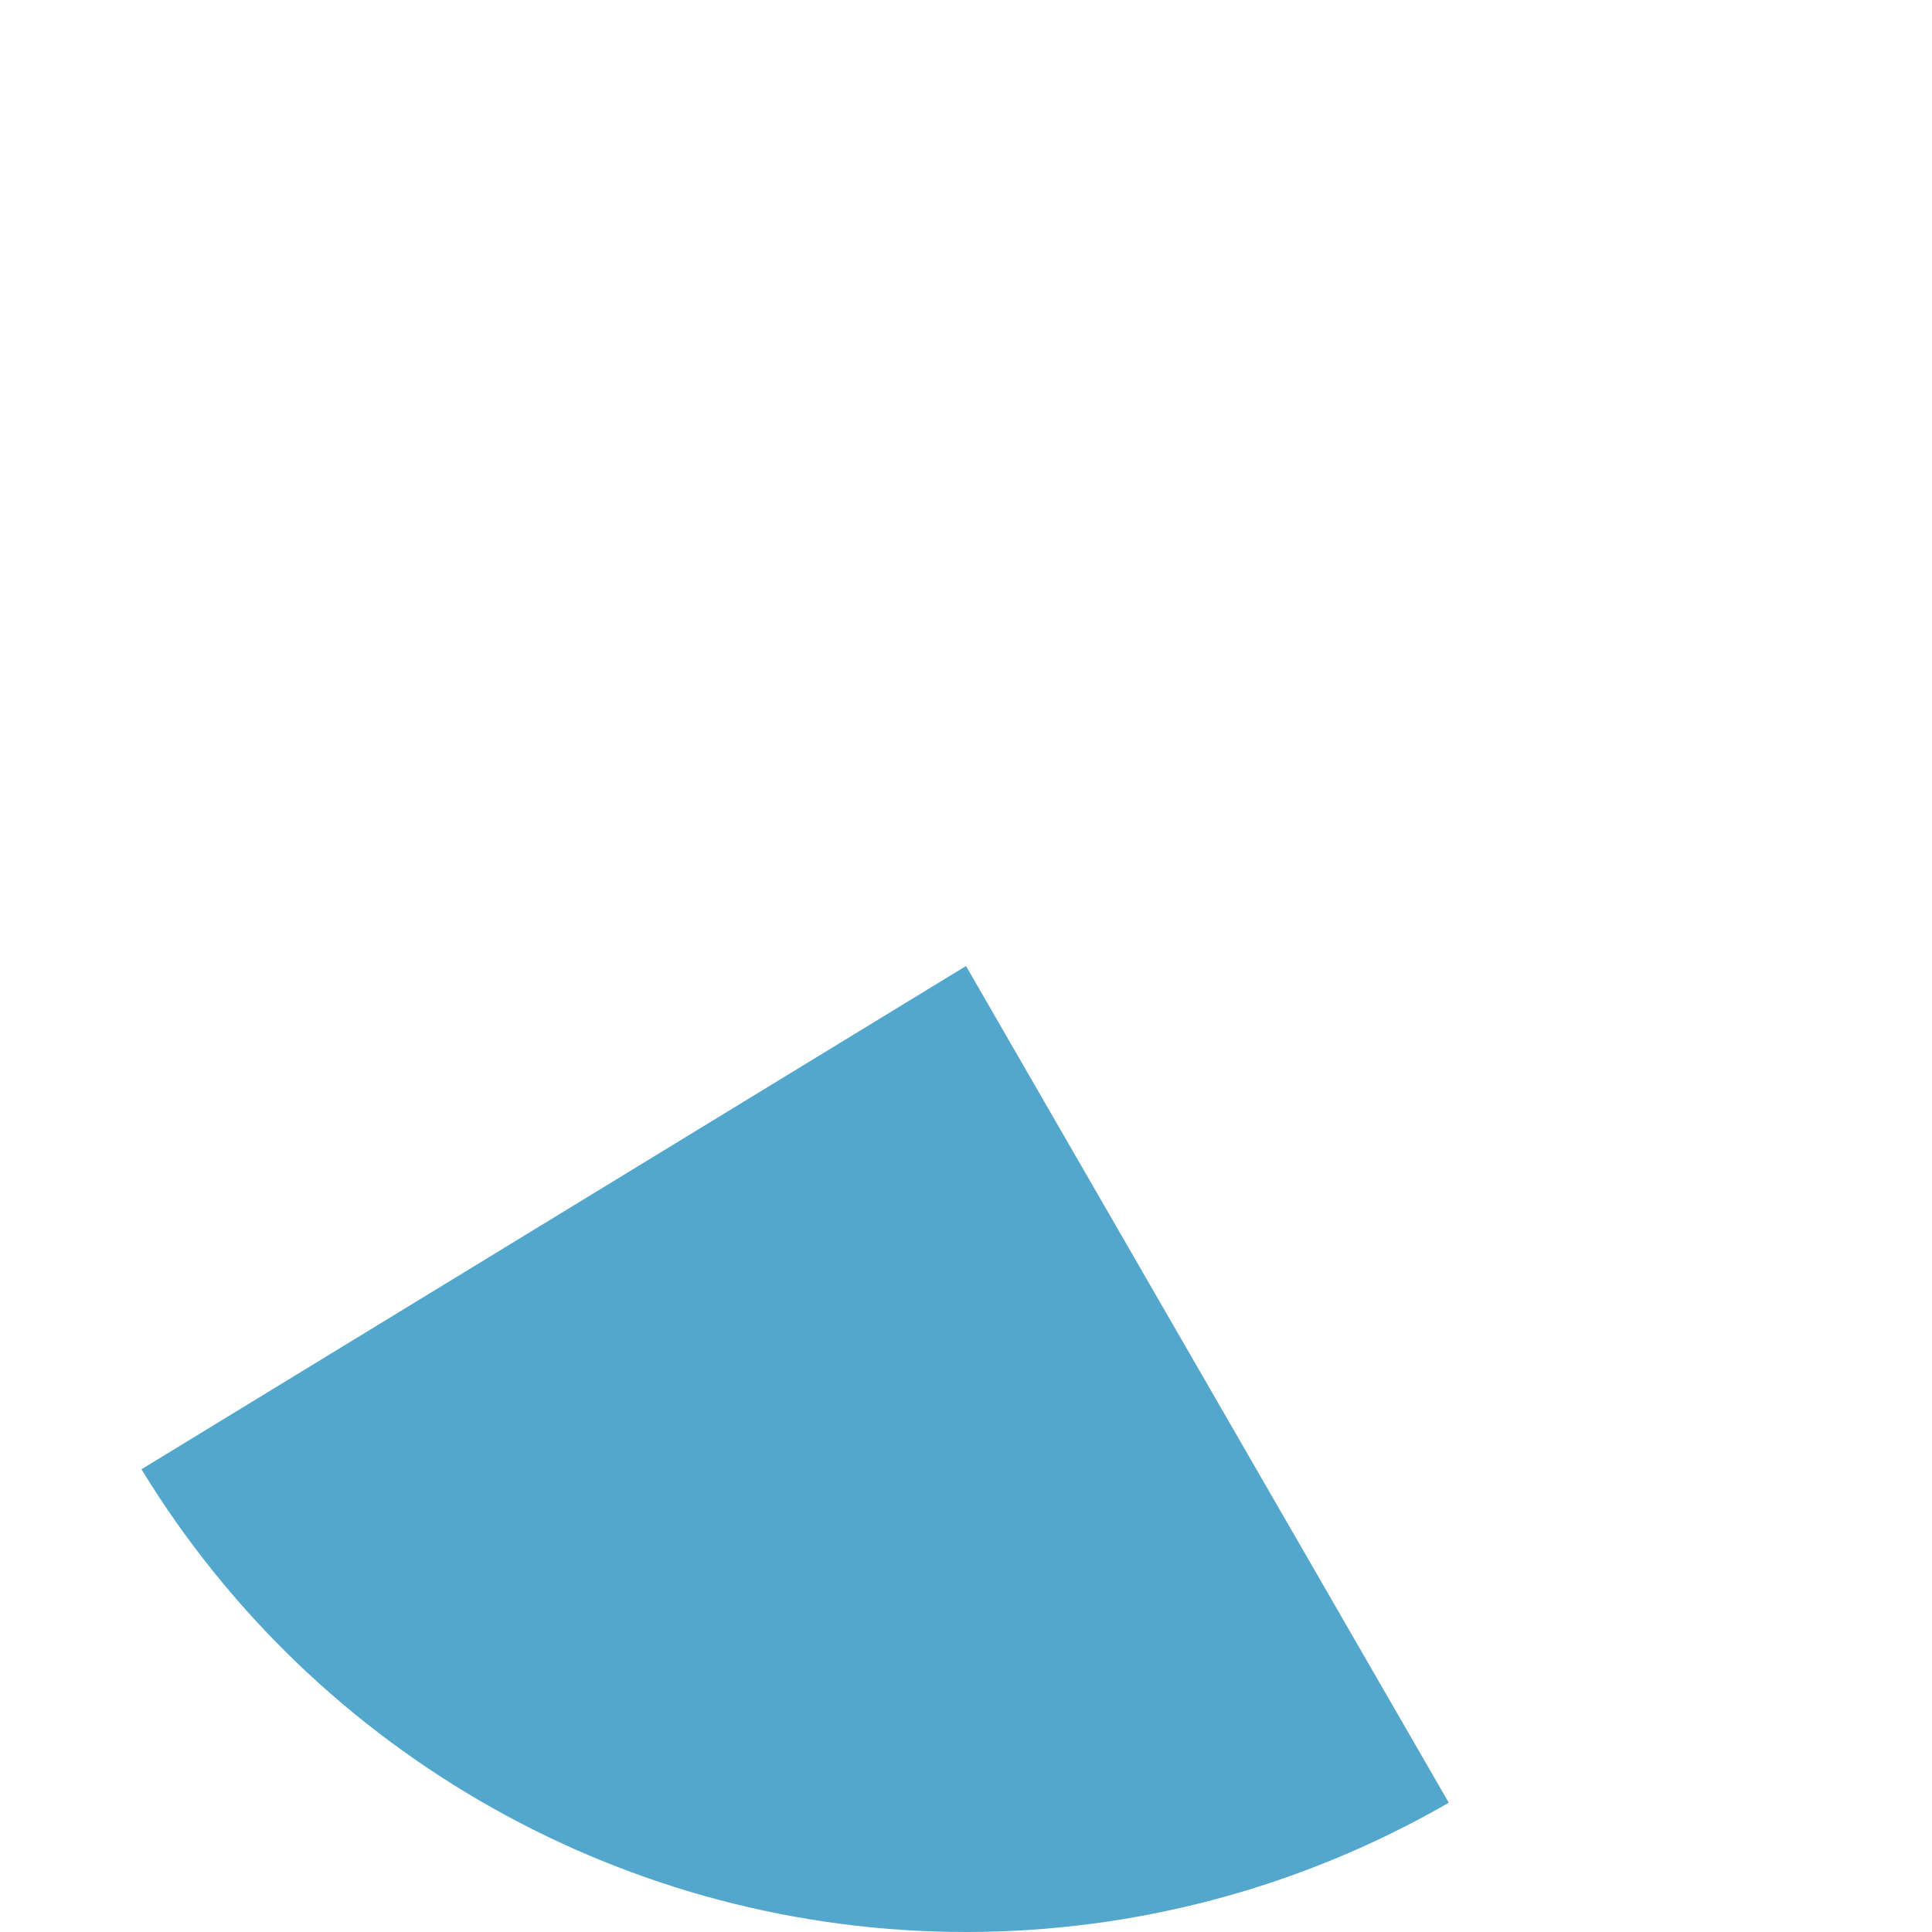
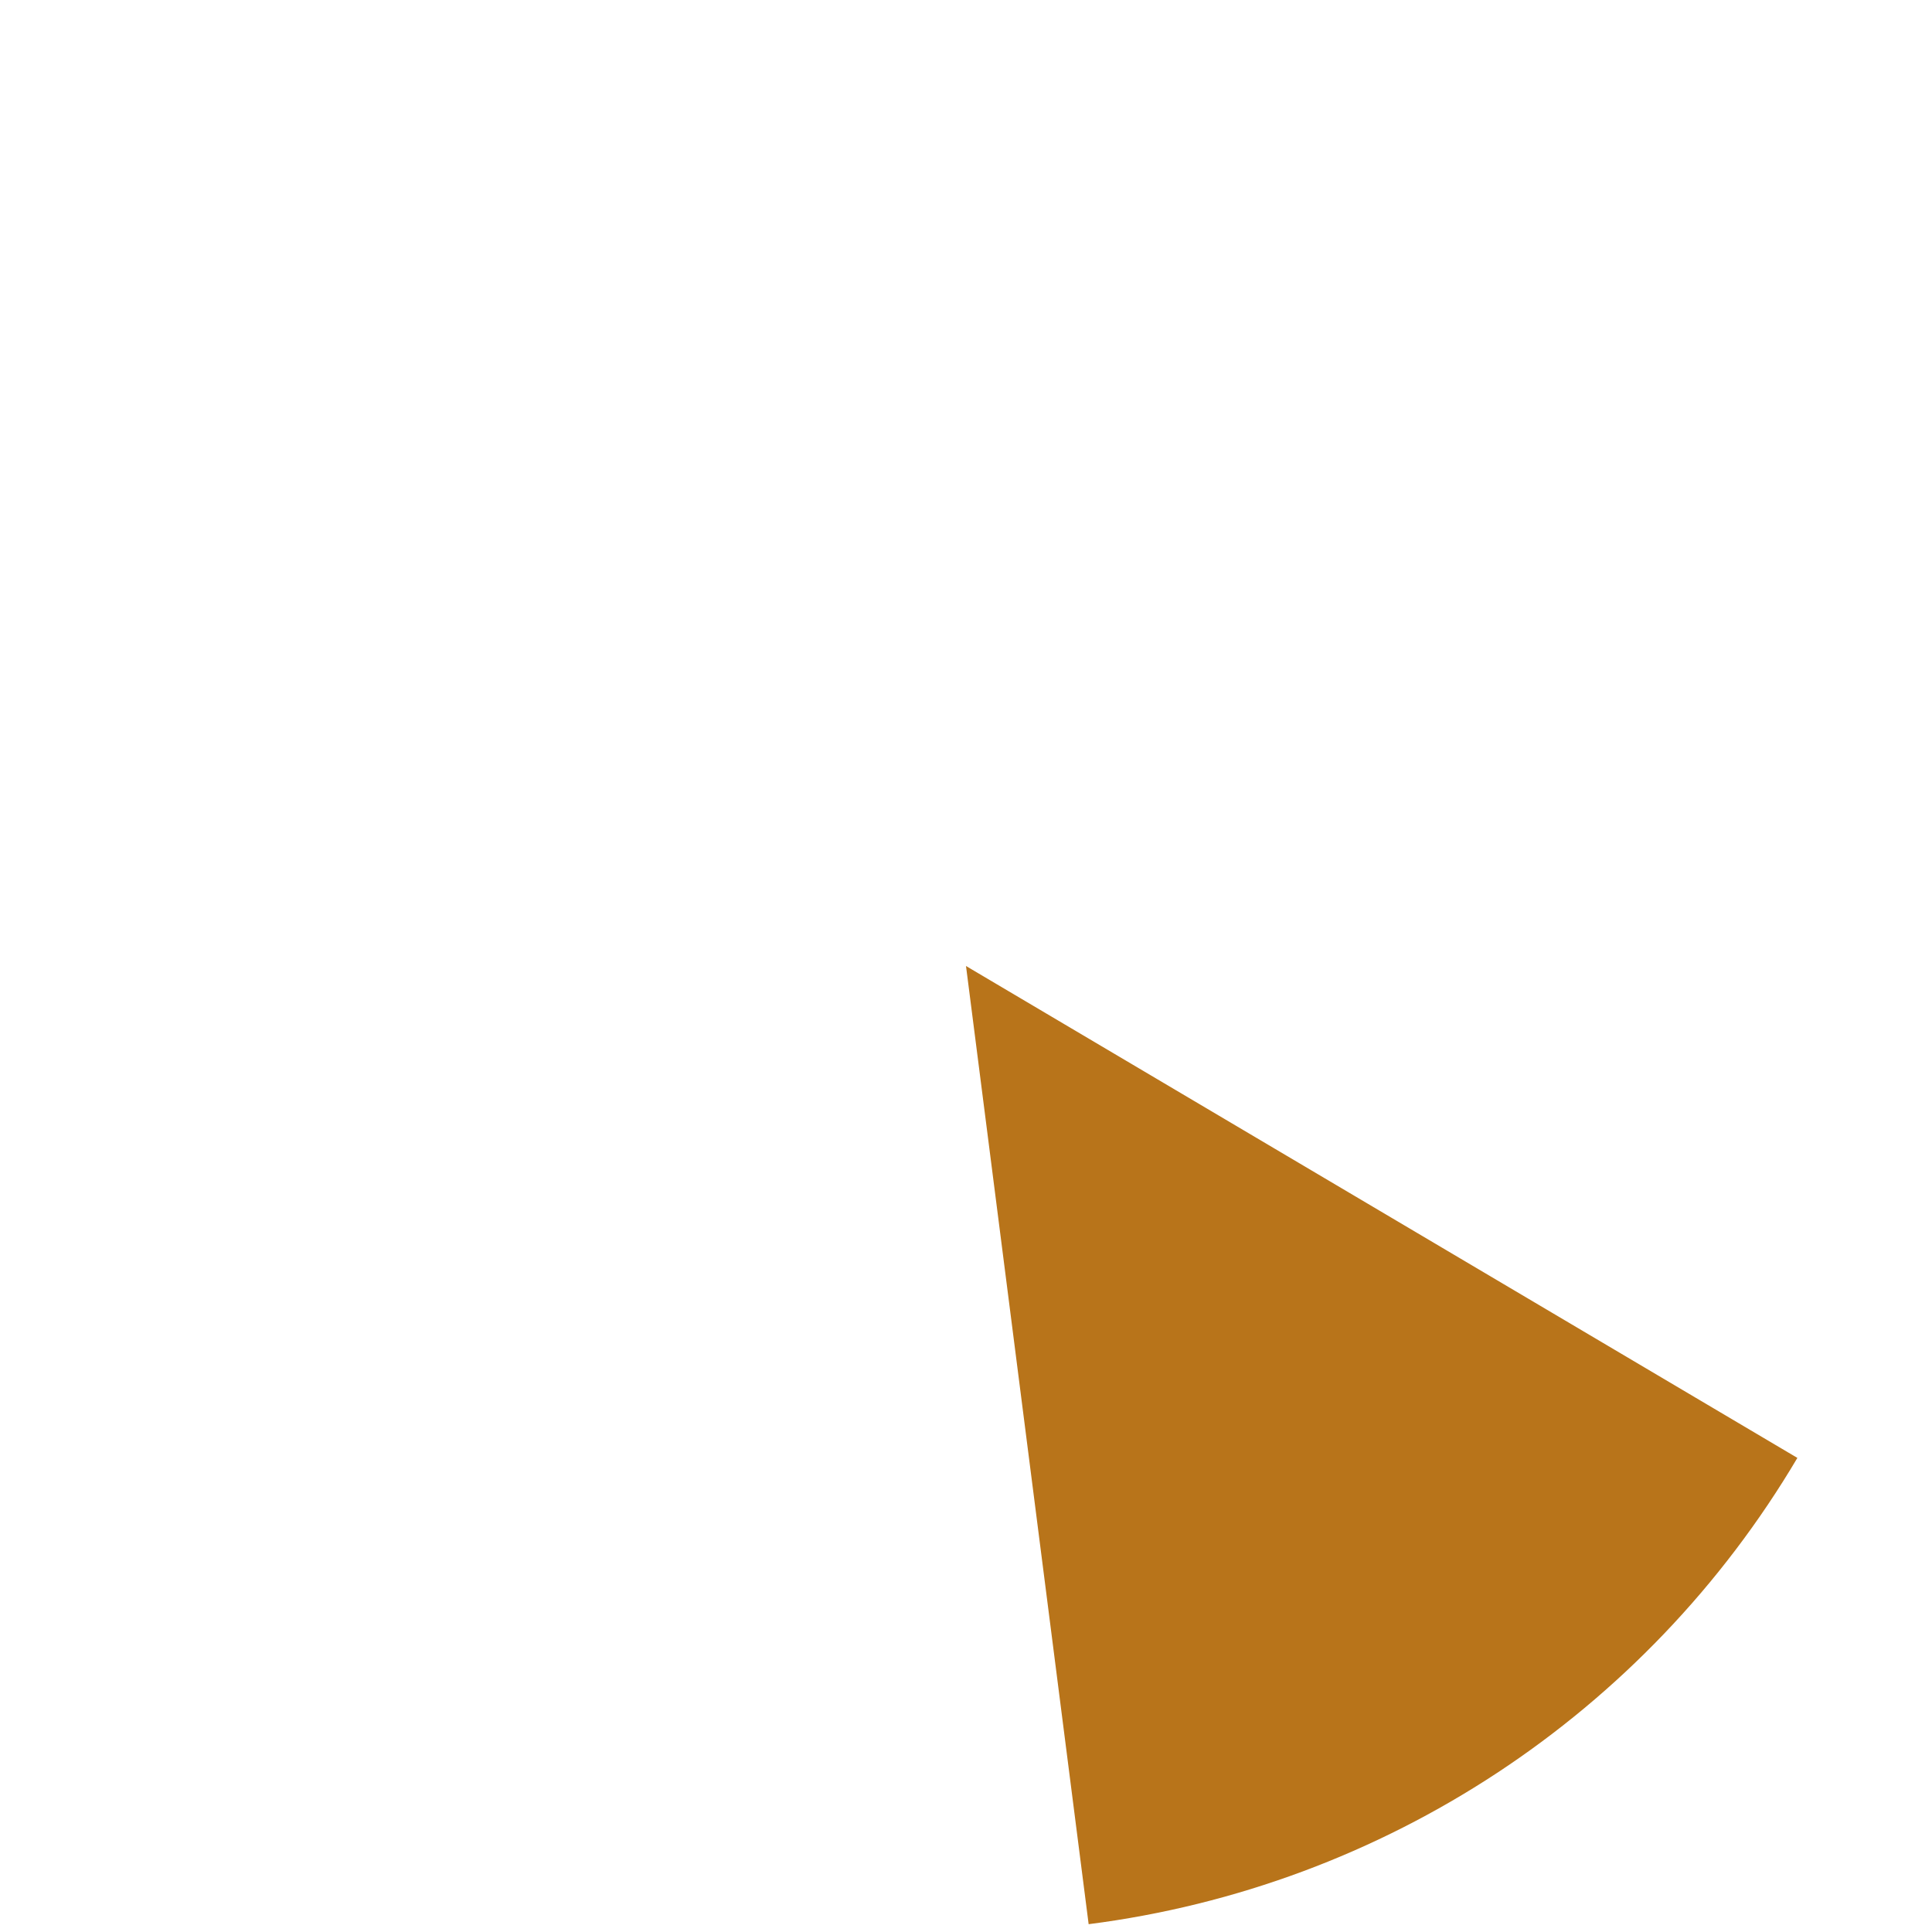
<svg xmlns="http://www.w3.org/2000/svg" version="1.1" width="160px" height="160px">
-   <g transform="matrix(1 0 0 1 -757 -445 )">
-     <path d="M 768.715 566.679  L 837 525  L 876.982 594.293  C 864.825 601.307  851.036 605  837 605  C 809.115 605  783.243 590.481  768.715 566.679  Z " fill-rule="nonzero" fill="#027db4" stroke="none" fill-opacity="0.675" />
+   <g transform="matrix(1 0 0 1 -110 -334 )">
+     <path d="M 200.157 493.353  L 190 414  L 258.851 454.737  C 246.288 475.971  224.63 490.22  200.157 493.353  Z " fill-rule="nonzero" fill="#b8741a" stroke="none" />
  </g>
</svg>
